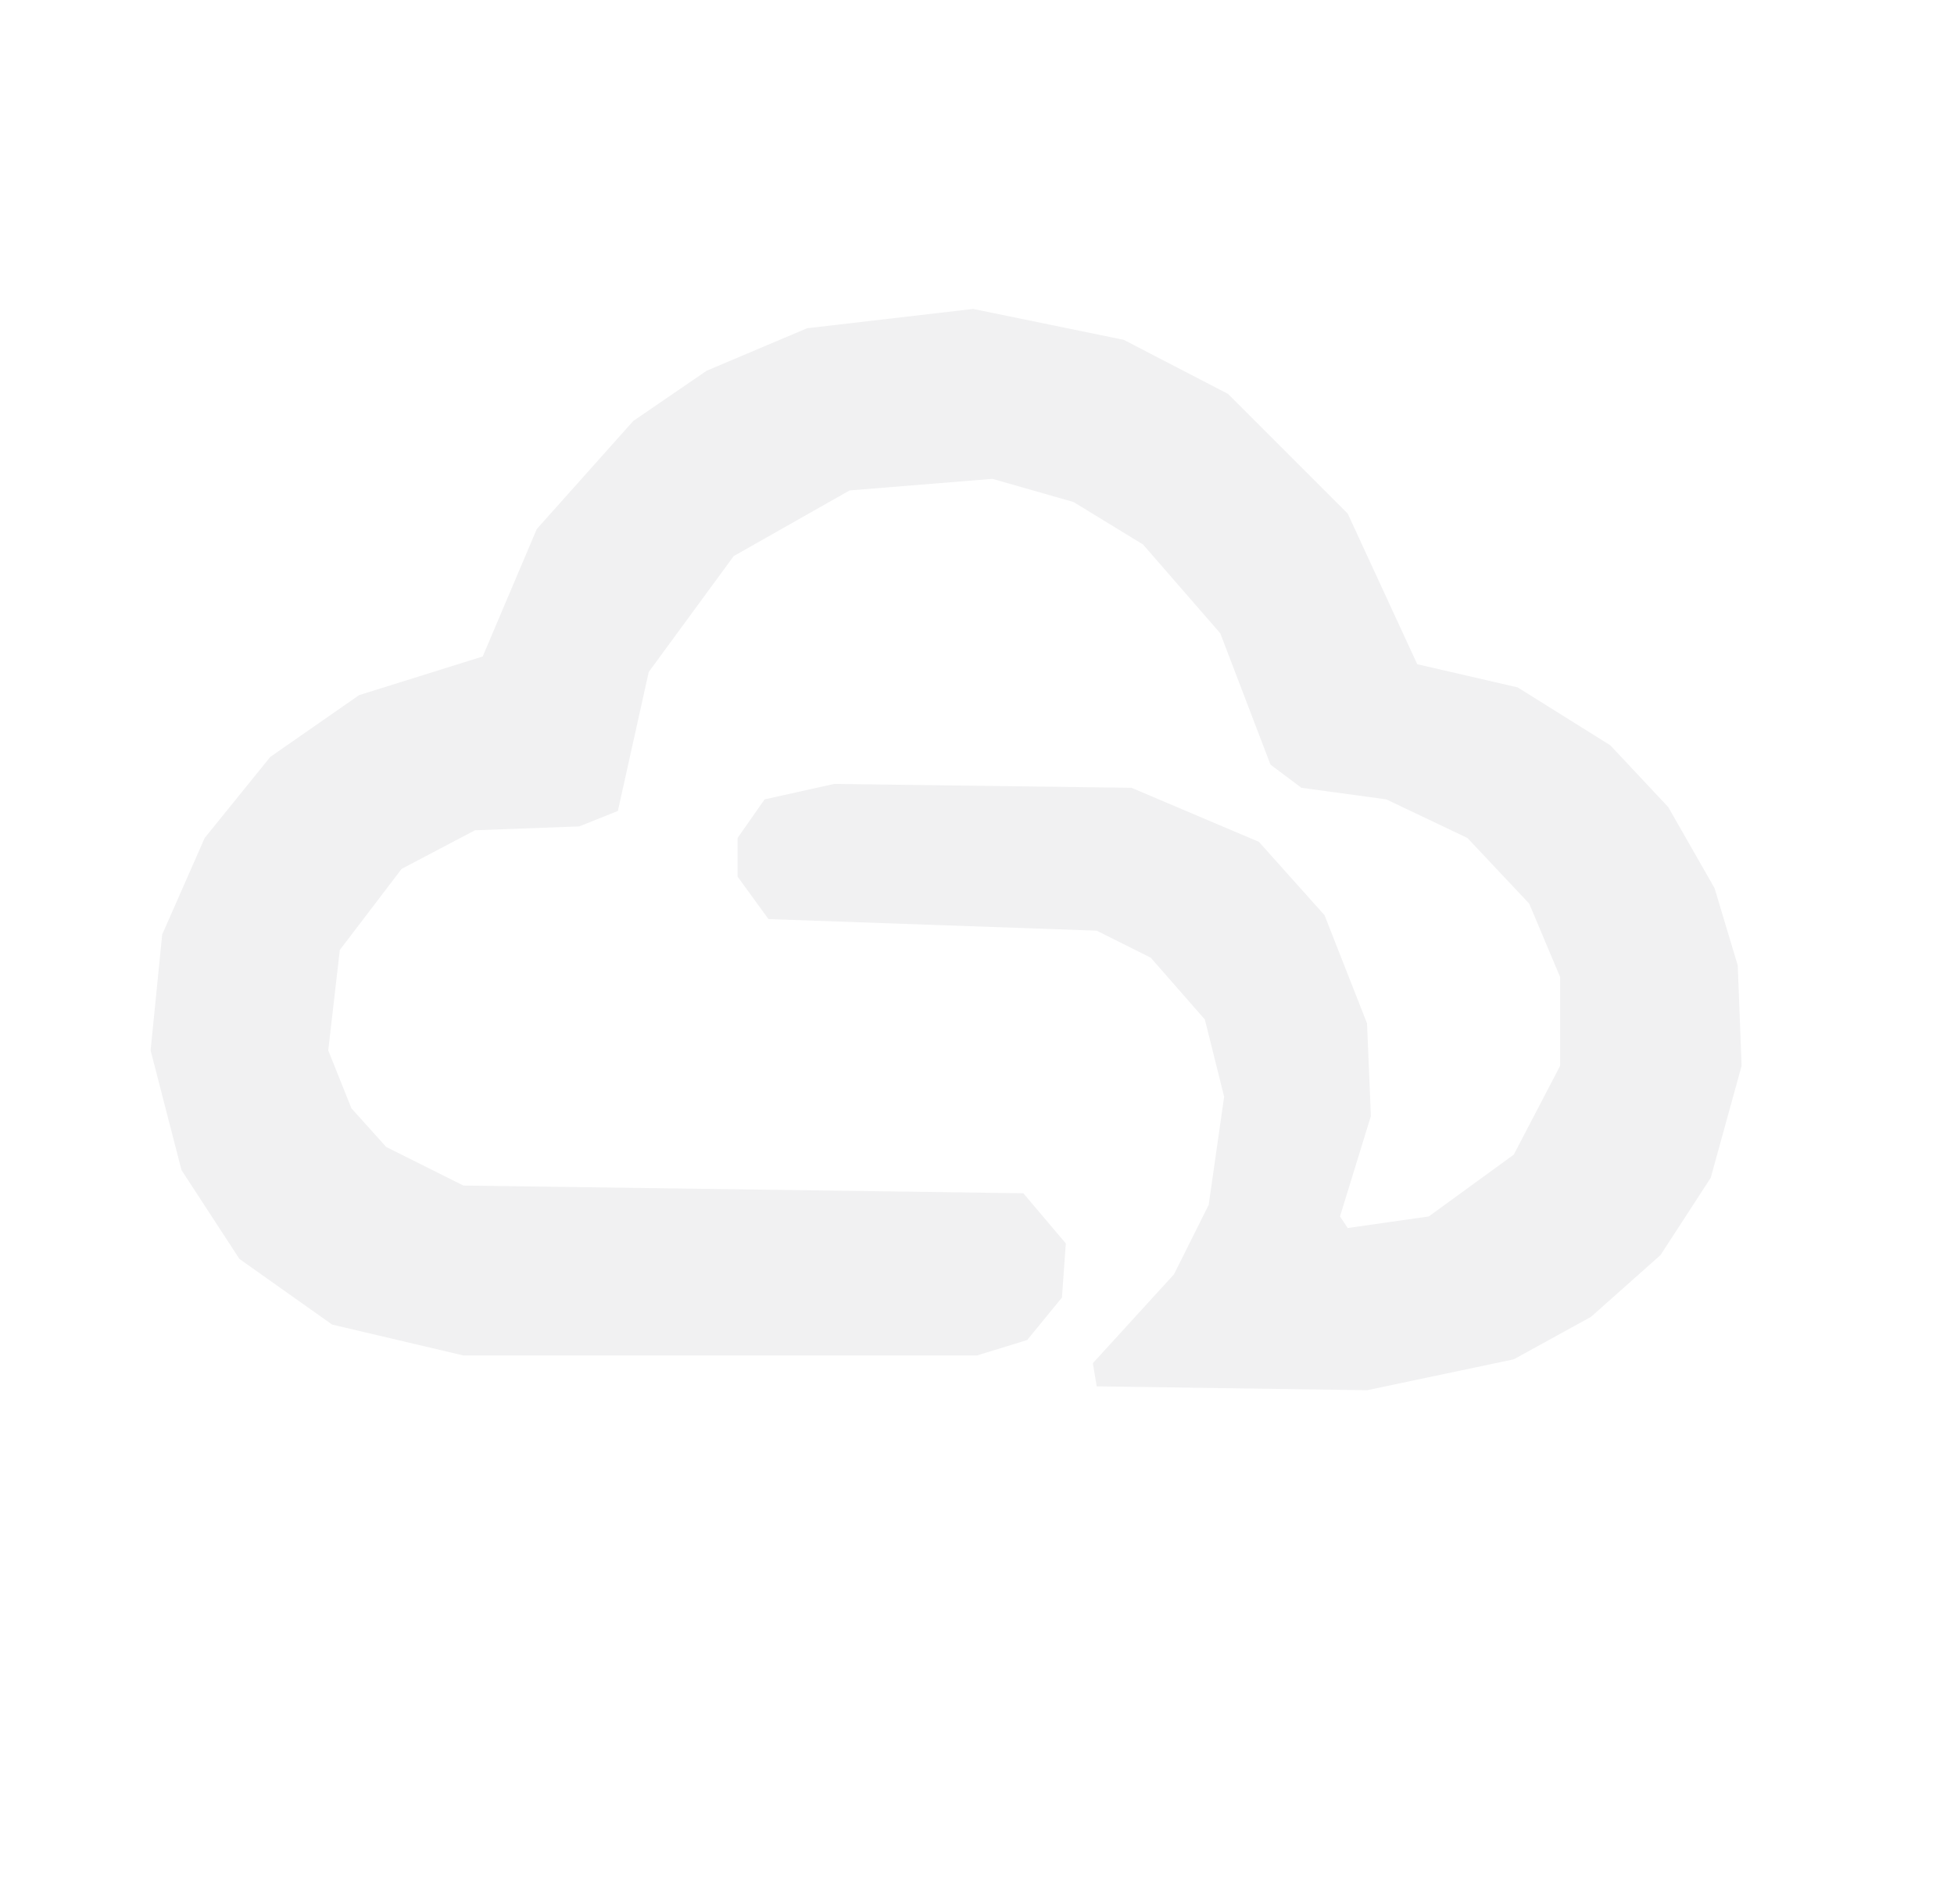
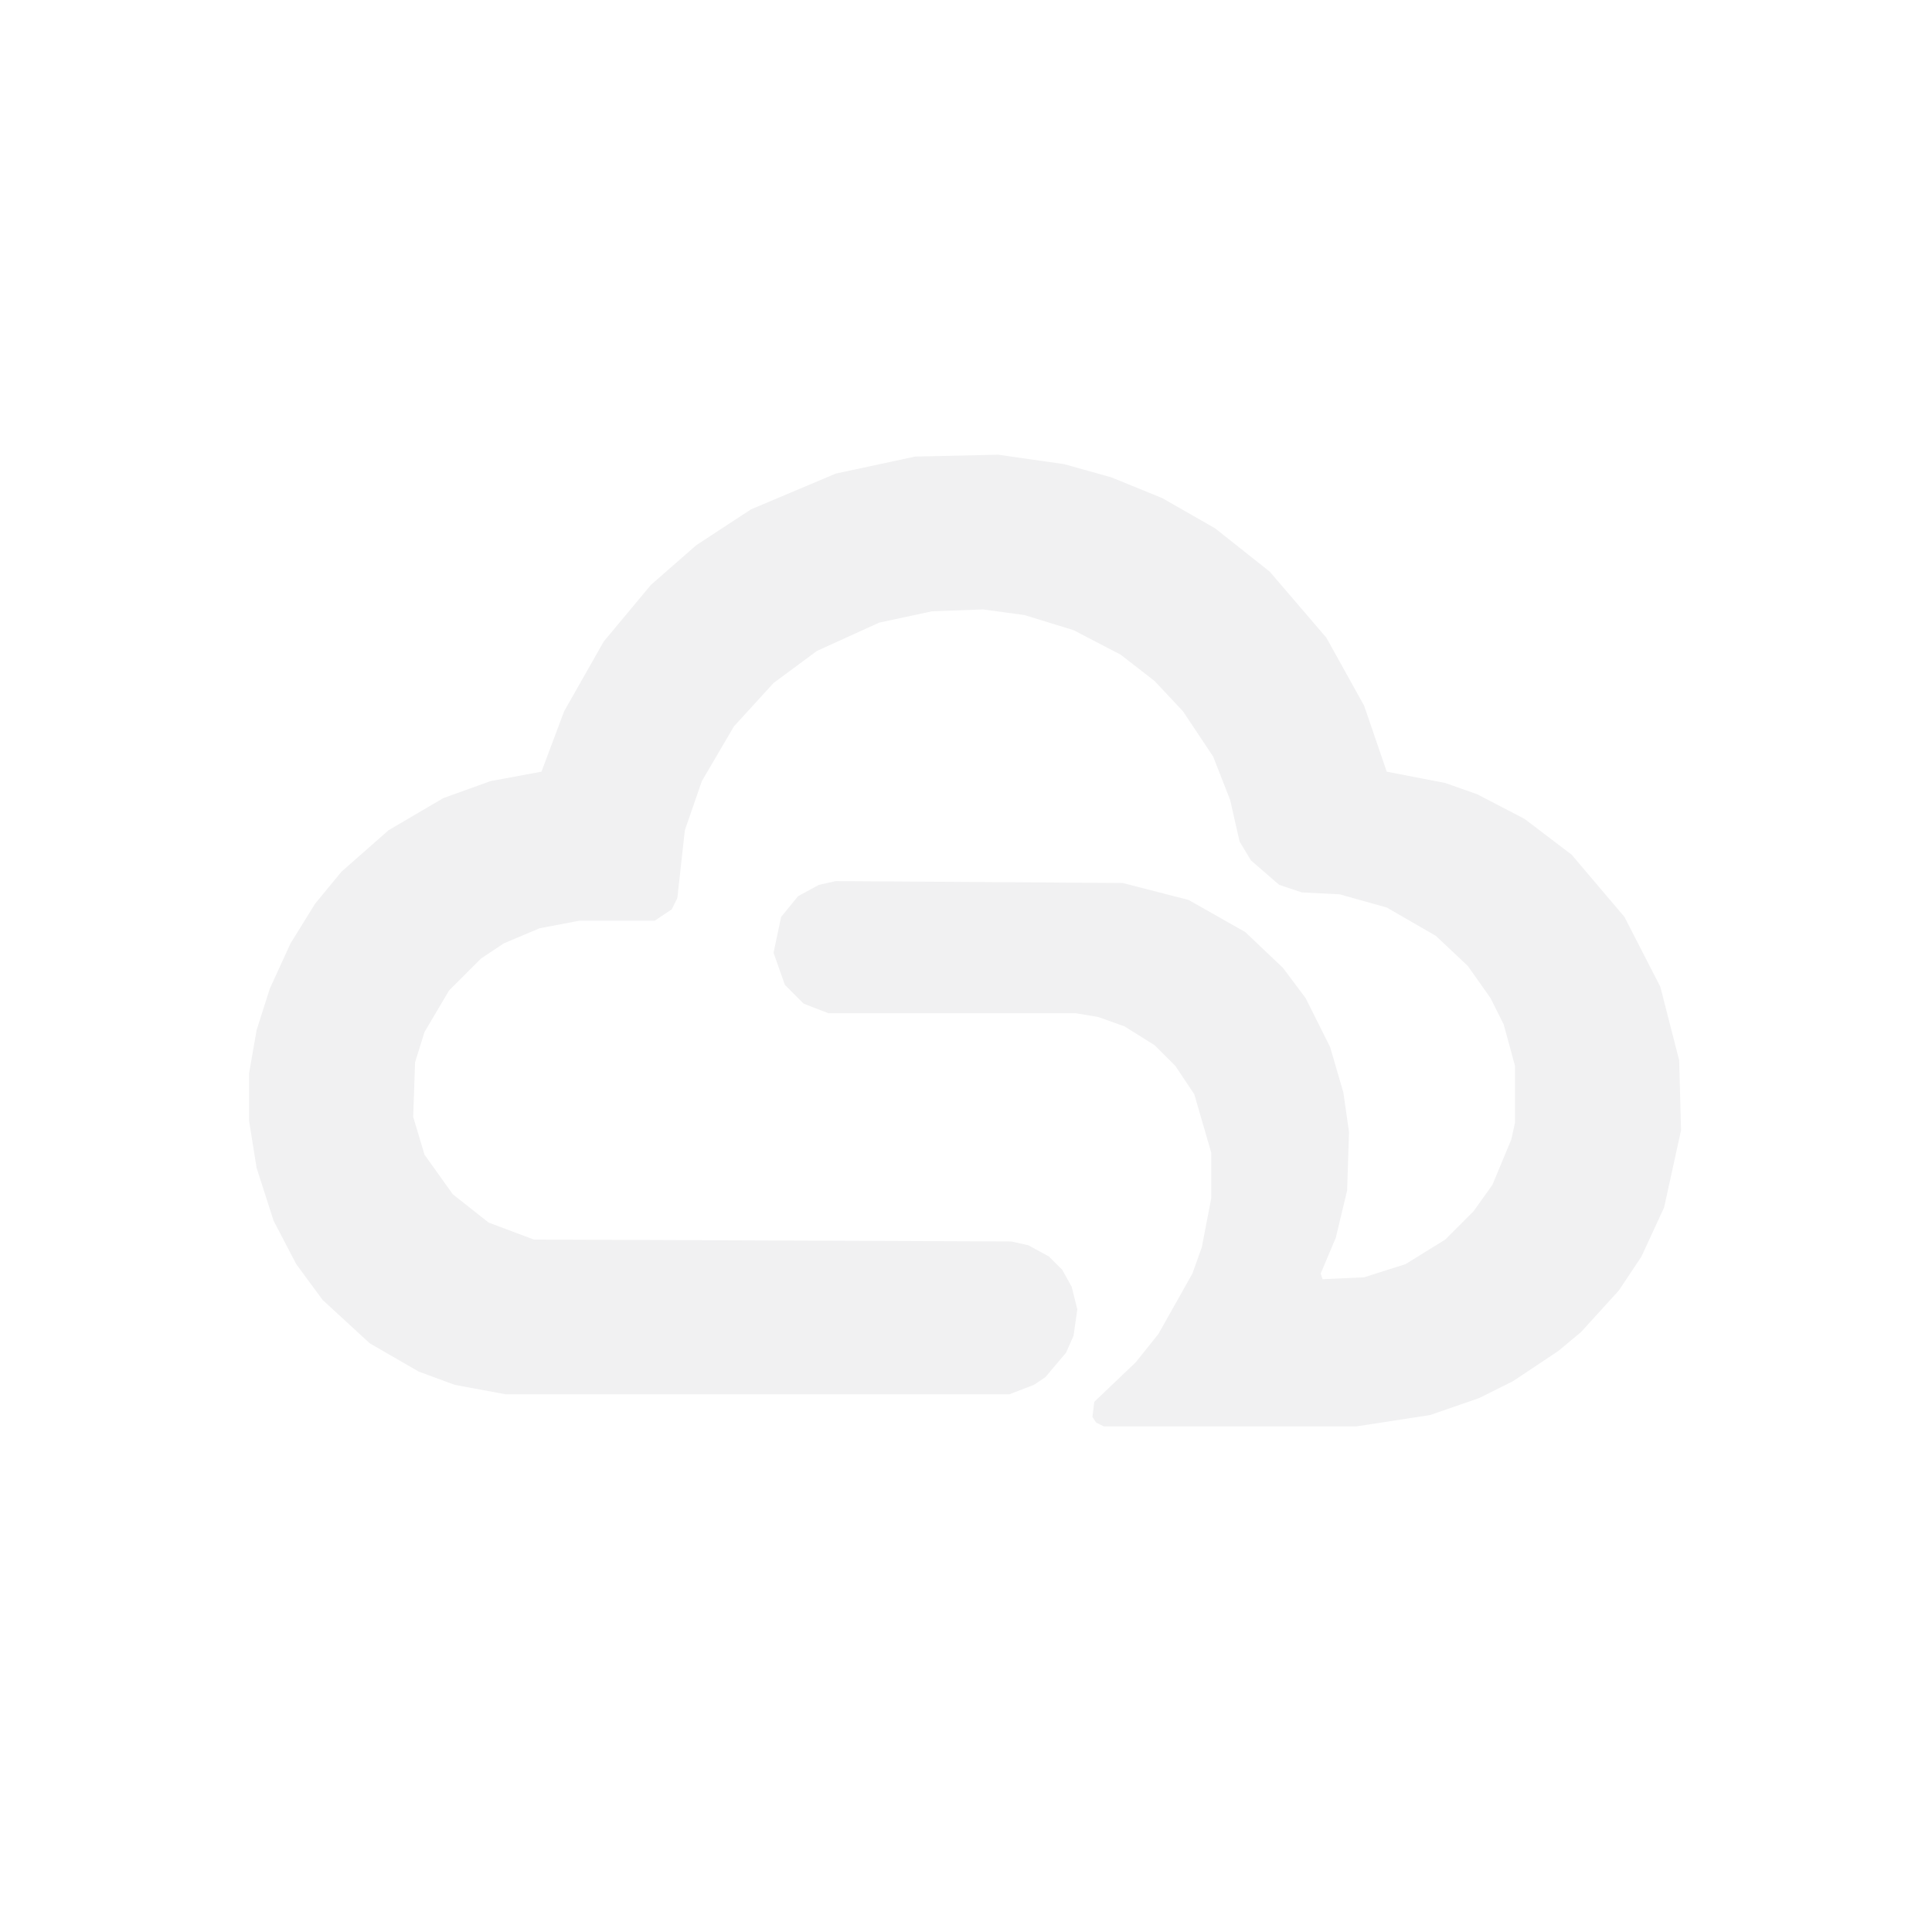
- <svg xmlns="http://www.w3.org/2000/svg" viewBox="0 0 506 493" role="img" aria-label="Airshell cloud">
-   <path fill="#f1f1f2" d="M42 242 L39 272 L47 303 L62 326 L86 343 L120 351 L253 351 L266 347 L275 336 L276 322 L265 309 L120 307 L100 297 L91 287 L85 272 L88 246 L104 225 L123 215 L150 214 L160 210 L168 174 L190 144 L220 127 L257 124 L278 130 L296 141 L316 164 L329 198 L337 204 L359 207 L380 217 L396 234 L404 253 L404 276 L392 299 L370 315 L349 318 L347 315 L355 289 L354 265 L343 237 L326 218 L293 204 L216 203 L198 207 L191 217 L191 227 L199 238 L284 241 L298 248 L312 264 L317 284 L313 312 L304 330 L283 353 L284 359 L354 360 L392 352 L412 341 L430 325 L443 305 L451 276 L450 250 L444 230 L432 209 L417 193 L393 178 L367 172 L349 133 L318 102 L291 88 L252 80 L209 85 L183 96 L164 109 L139 137 L125 170 L93 180 L70 196 L53 217 Z" />
+ <svg xmlns="http://www.w3.org/2000/svg" viewBox="0 0 512 512" role="img" aria-labelledby="title">
+   <path d="M 68.0 273.0 L 66.0 284.5 L 66.0 297.0 L 68.0 309.5 L 72.5 323.5 L 78.5 335.0 L 85.5 344.5 L 98.0 356.0 L 111.0 363.5 L 120.5 367.0 L 134.0 369.5 L 267.5 369.5 L 274.0 367.0 L 277.0 365.0 L 282.5 358.5 L 284.5 354.0 L 285.5 347.0 L 284.0 341.0 L 281.5 336.5 L 278.0 333.0 L 272.5 330.0 L 268.0 329.0 L 141.5 328.5 L 129.5 324.0 L 120.0 316.5 L 112.5 306.0 L 109.5 296.0 L 110.0 281.5 L 112.5 273.5 L 119.0 262.5 L 127.5 254.0 L 133.5 250.0 L 143.0 246.0 L 153.5 244.0 L 173.5 244.0 L 178.0 241.0 L 179.5 238.0 L 181.5 220.0 L 186.0 207.0 L 194.5 192.5 L 205.0 181.0 L 216.5 172.5 L 233.0 165.0 L 247.0 162.0 L 260.5 161.5 L 271.5 163.0 L 284.5 167.0 L 297.0 173.5 L 306.0 180.5 L 313.5 188.5 L 321.5 200.5 L 326.0 212.0 L 328.5 223.0 L 331.5 228.0 L 339.0 234.5 L 345.0 236.5 L 355.0 237.0 L 367.5 240.5 L 380.5 248.0 L 389.0 256.0 L 395.0 264.5 L 398.5 271.5 L 401.5 282.5 L 401.5 297.5 L 400.5 302.0 L 395.5 314.0 L 390.5 321.0 L 383.0 328.5 L 372.5 335.0 L 361.5 338.5 L 350.5 339.0 L 350.0 337.5 L 354.0 328.0 L 357.0 315.5 L 357.5 300.0 L 356.0 289.5 L 352.5 277.5 L 346.0 264.5 L 340.0 256.5 L 330.0 247.0 L 315.0 238.5 L 297.5 234.0 L 221.5 233.5 L 217.0 234.5 L 211.5 237.5 L 207.0 243.0 L 205.0 252.5 L 208.0 261.0 L 213.0 266.0 L 219.5 268.5 L 285.0 268.5 L 291.0 269.5 L 298.0 272.0 L 306.0 277.0 L 311.5 282.5 L 316.5 290.0 L 321.0 305.5 L 321.0 317.5 L 318.5 330.5 L 316.0 337.5 L 307.0 353.5 L 301.0 361.0 L 290.0 371.5 L 289.5 375.5 L 290.5 377.0 L 292.5 378.0 L 359.5 378.0 L 379.0 375.0 L 392.0 370.5 L 401.0 366.0 L 413.0 358.0 L 419.0 353.0 L 429.0 342.0 L 435.0 333.0 L 441.0 320.0 L 445.5 299.5 L 445.0 281.0 L 440.0 261.5 L 430.5 243.0 L 416.5 226.5 L 404.0 217.0 L 391.5 210.5 L 383.0 207.5 L 367.5 204.5 L 361.5 187.0 L 351.5 169.0 L 336.5 151.5 L 322.0 140.0 L 308.0 132.0 L 294.5 126.5 L 282.0 123.0 L 264.5 120.5 L 242.5 121.0 L 221.5 125.5 L 199.0 135.0 L 184.5 144.5 L 172.5 155.0 L 160.0 170.0 L 149.5 188.5 L 143.5 204.5 L 130.0 207.0 L 117.5 211.5 L 103.0 220.0 L 90.5 231.0 L 83.5 239.5 L 77.0 250.0 L 71.5 262.0 Z" fill="#f1f1f2" fill-rule="evenodd" />
</svg>
